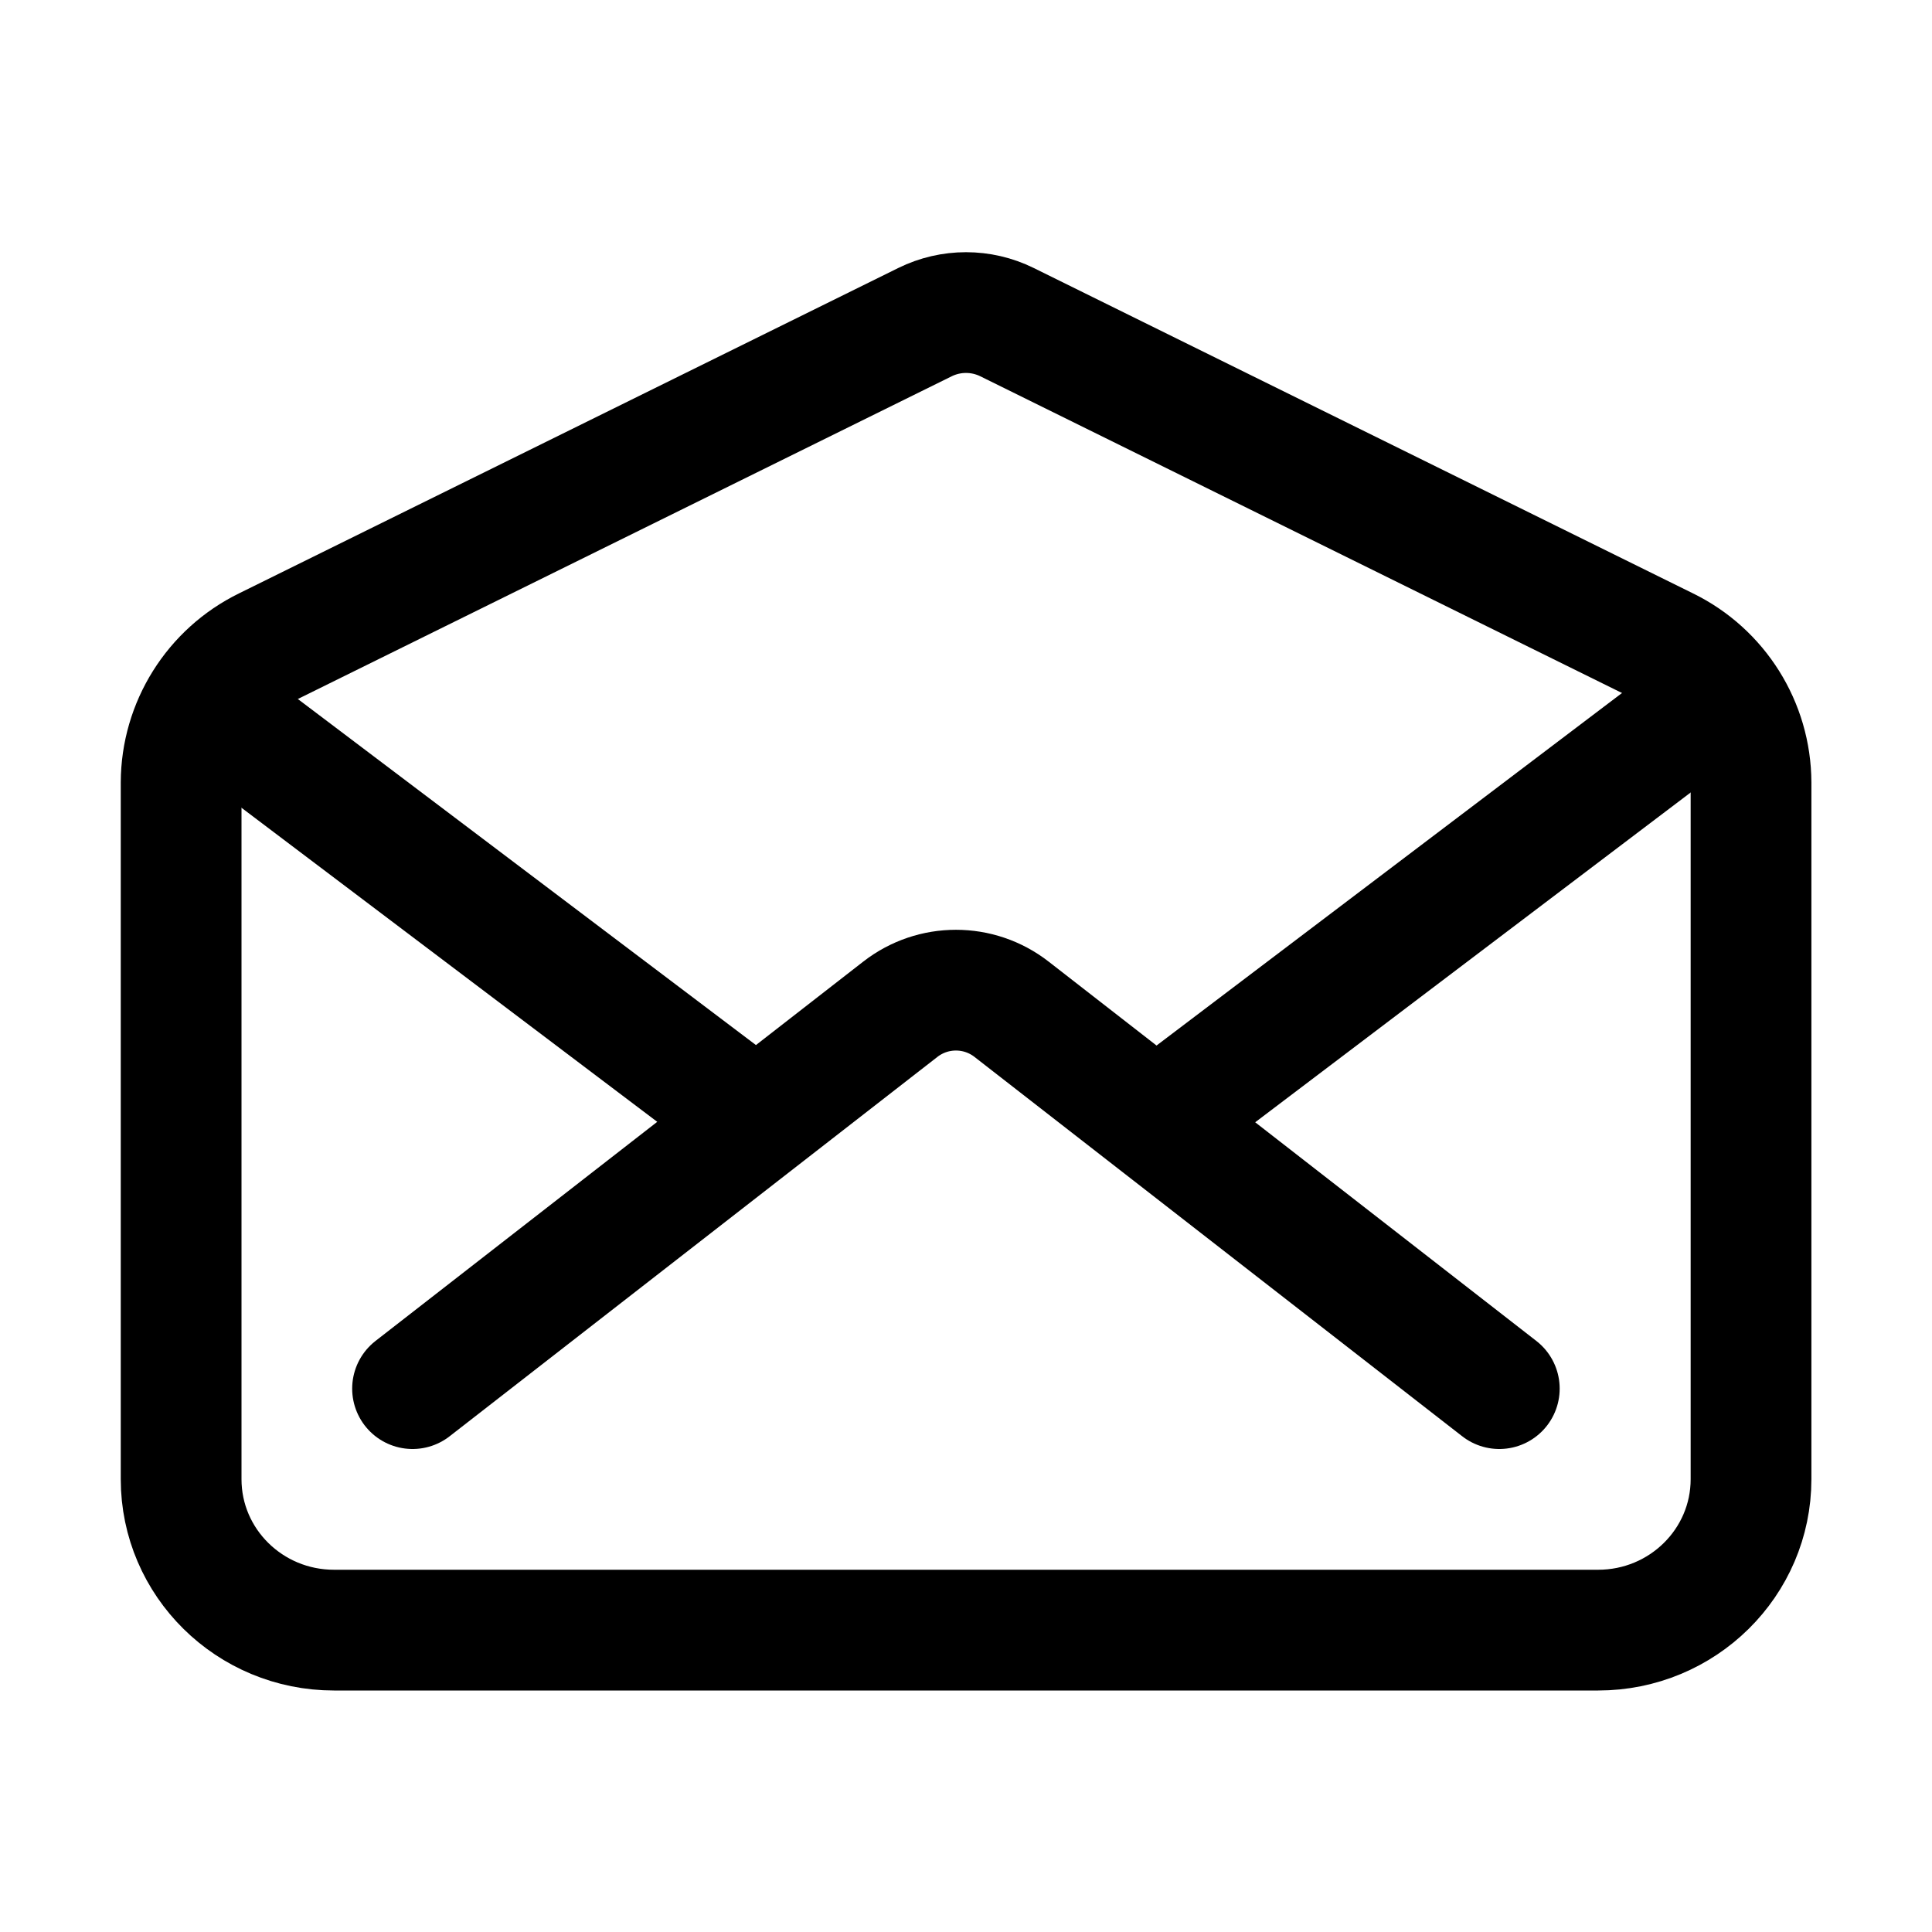
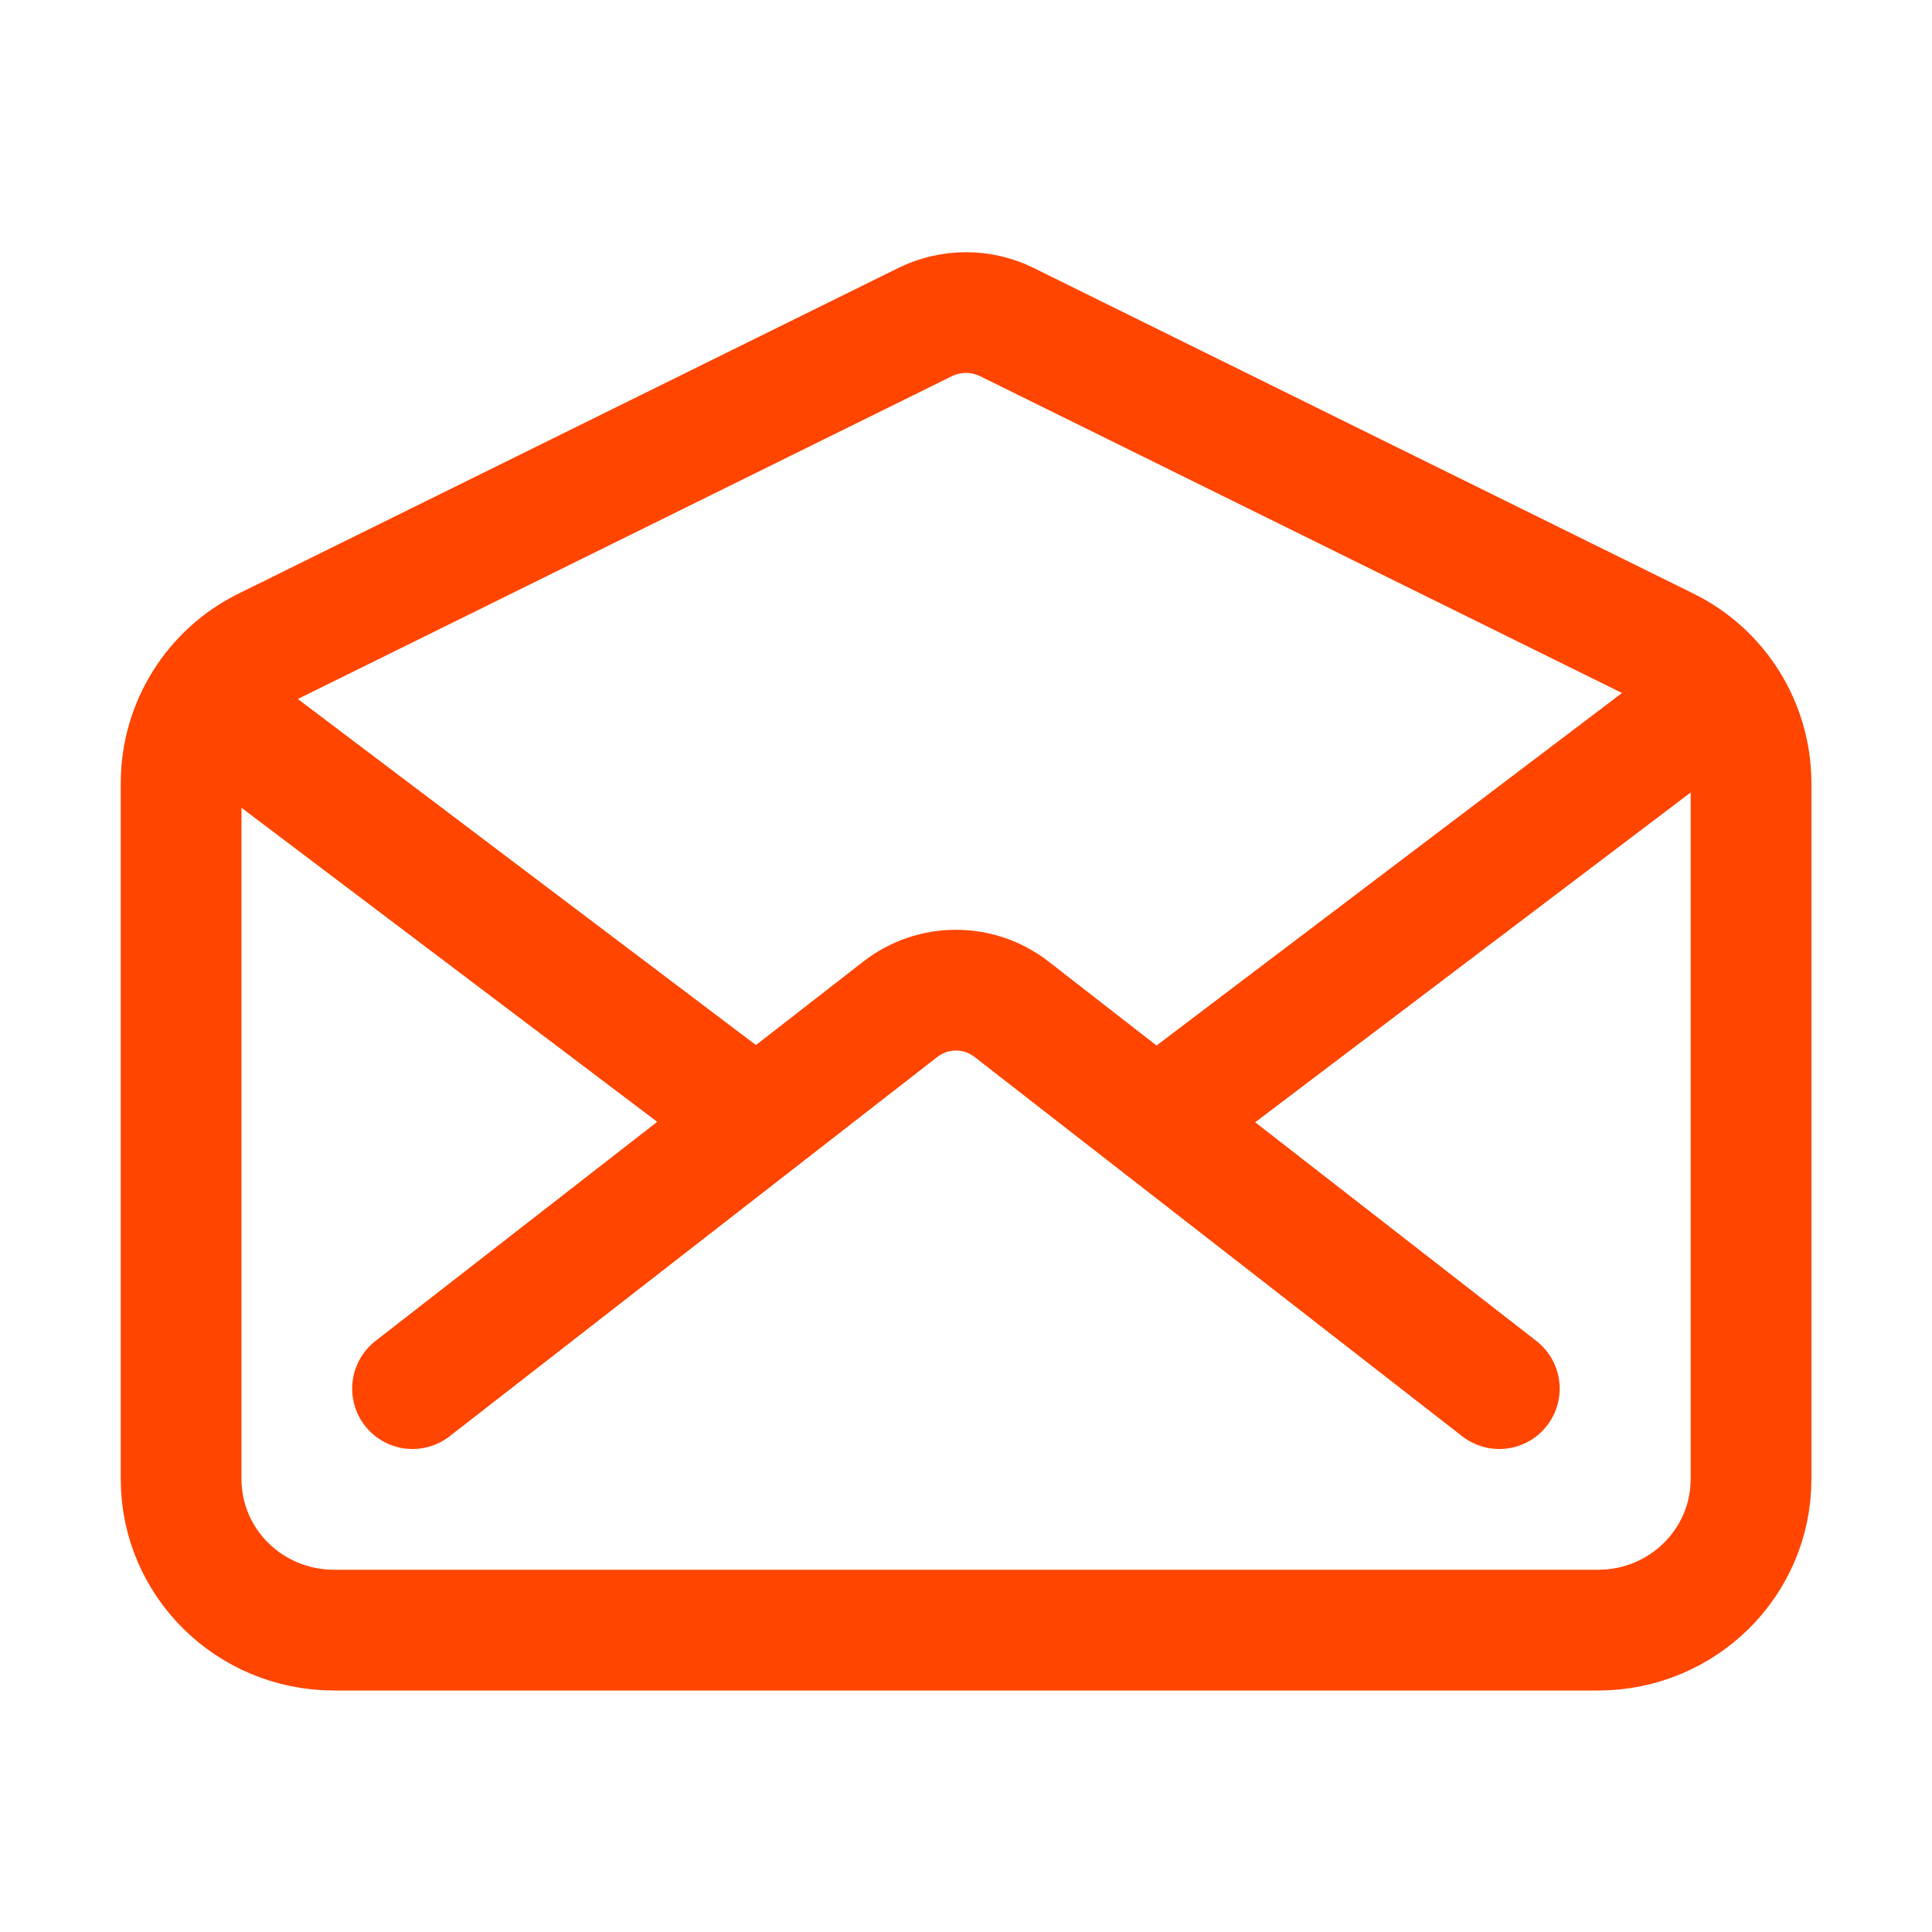
<svg xmlns="http://www.w3.org/2000/svg" class="ionicon" viewBox="0 0 512 512">
-   <path d="M441.6 171.61L266.87 85.37a24.57 24.57 0 00-21.74 0L70.4 171.61A40 40 0 0048 207.39V392c0 22.09 18.14 40 40.52 40h335c22.38 0 40.52-17.91 40.52-40V207.39a40 40 0 00-22.44-35.78z" fill="none" stroke="currentColor" stroke-linecap="round" stroke-linejoin="round" stroke-width="32" />
-   <path d="M397.33 368L268.07 267.46a24 24 0 00-29.47 0L109.33 368M309.33 295l136-103M61.33 192l139 105" fill="none" stroke="currentColor" stroke-linecap="round" stroke-linejoin="round" stroke-width="32" />
+   <path d="M441.6 171.61L266.87 85.37a24.57 24.57 0 00-21.74 0L70.4 171.61A40 40 0 0048 207.39V392c0 22.09 18.14 40 40.52 40h335c22.38 0 40.52-17.91 40.52-40V207.39a40 40 0 00-22.44-35.78z" fill="none" stroke="#ff4500" stroke-linecap="round" stroke-linejoin="round" stroke-width="32" />
+   <path d="M397.33 368L268.07 267.46a24 24 0 00-29.47 0L109.33 368M309.33 295l136-103M61.33 192l139 105" fill="none" stroke="#ff4500" stroke-linecap="round" stroke-linejoin="round" stroke-width="32" />
</svg>
